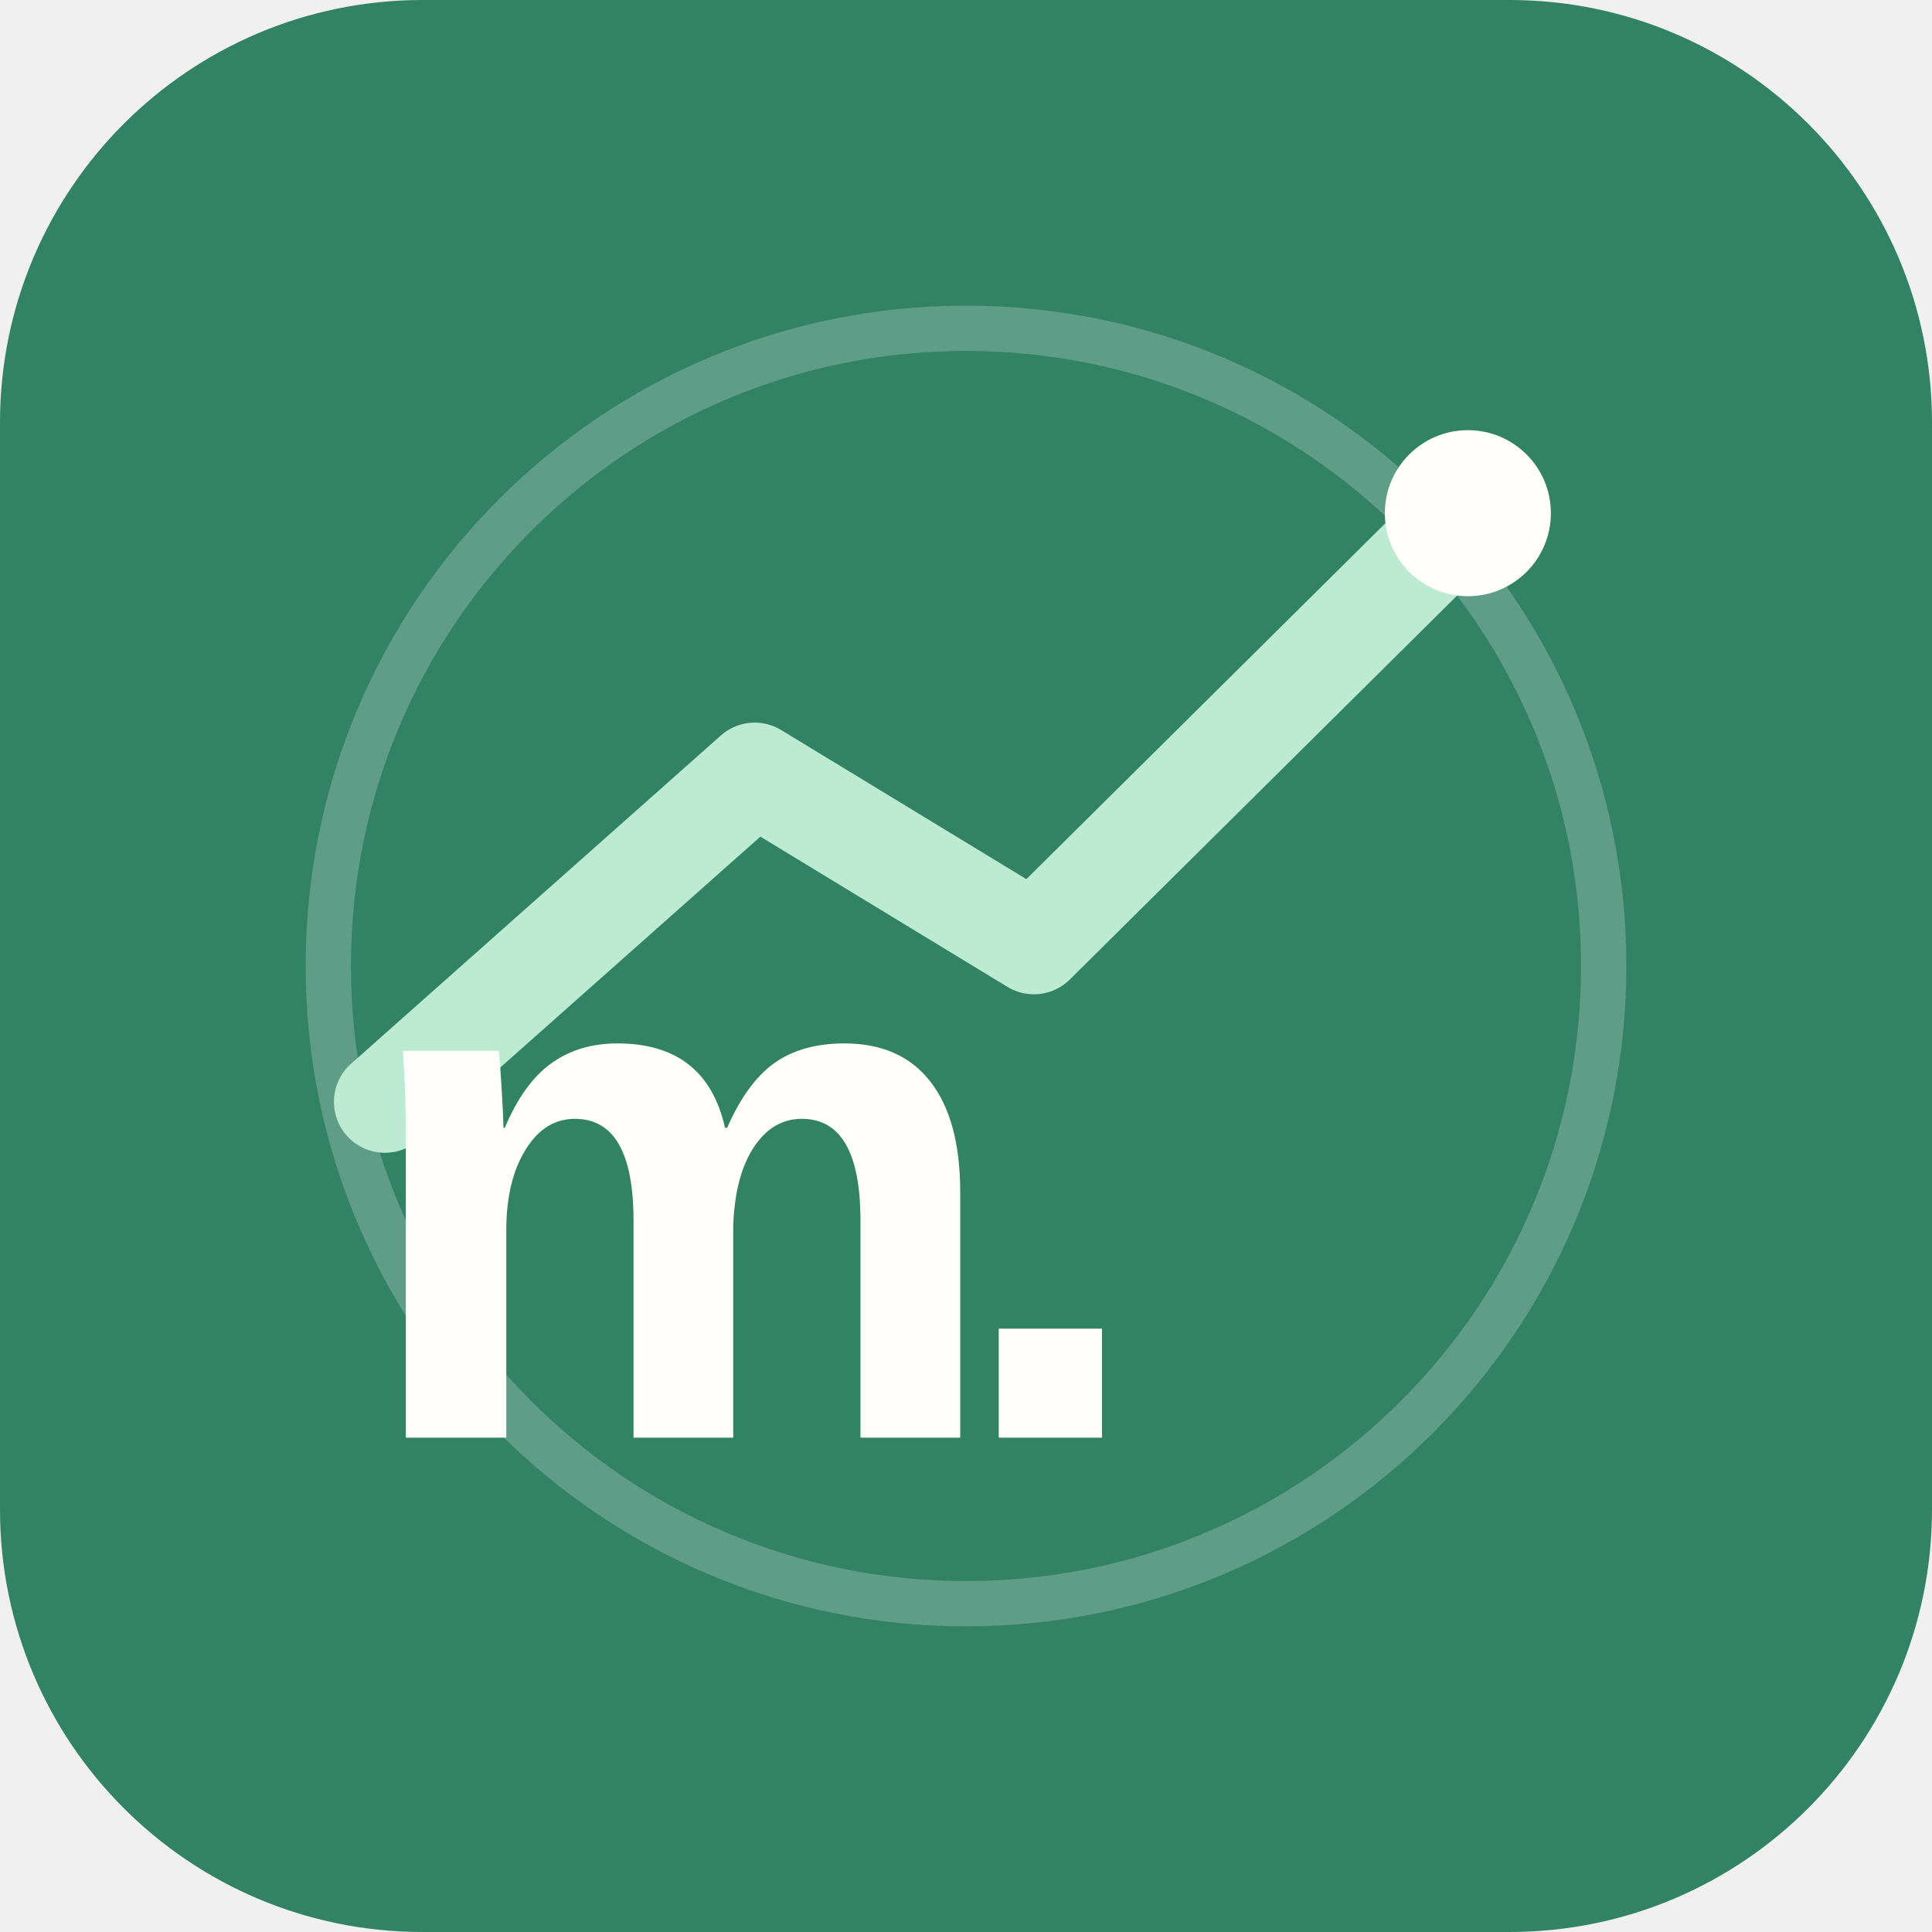
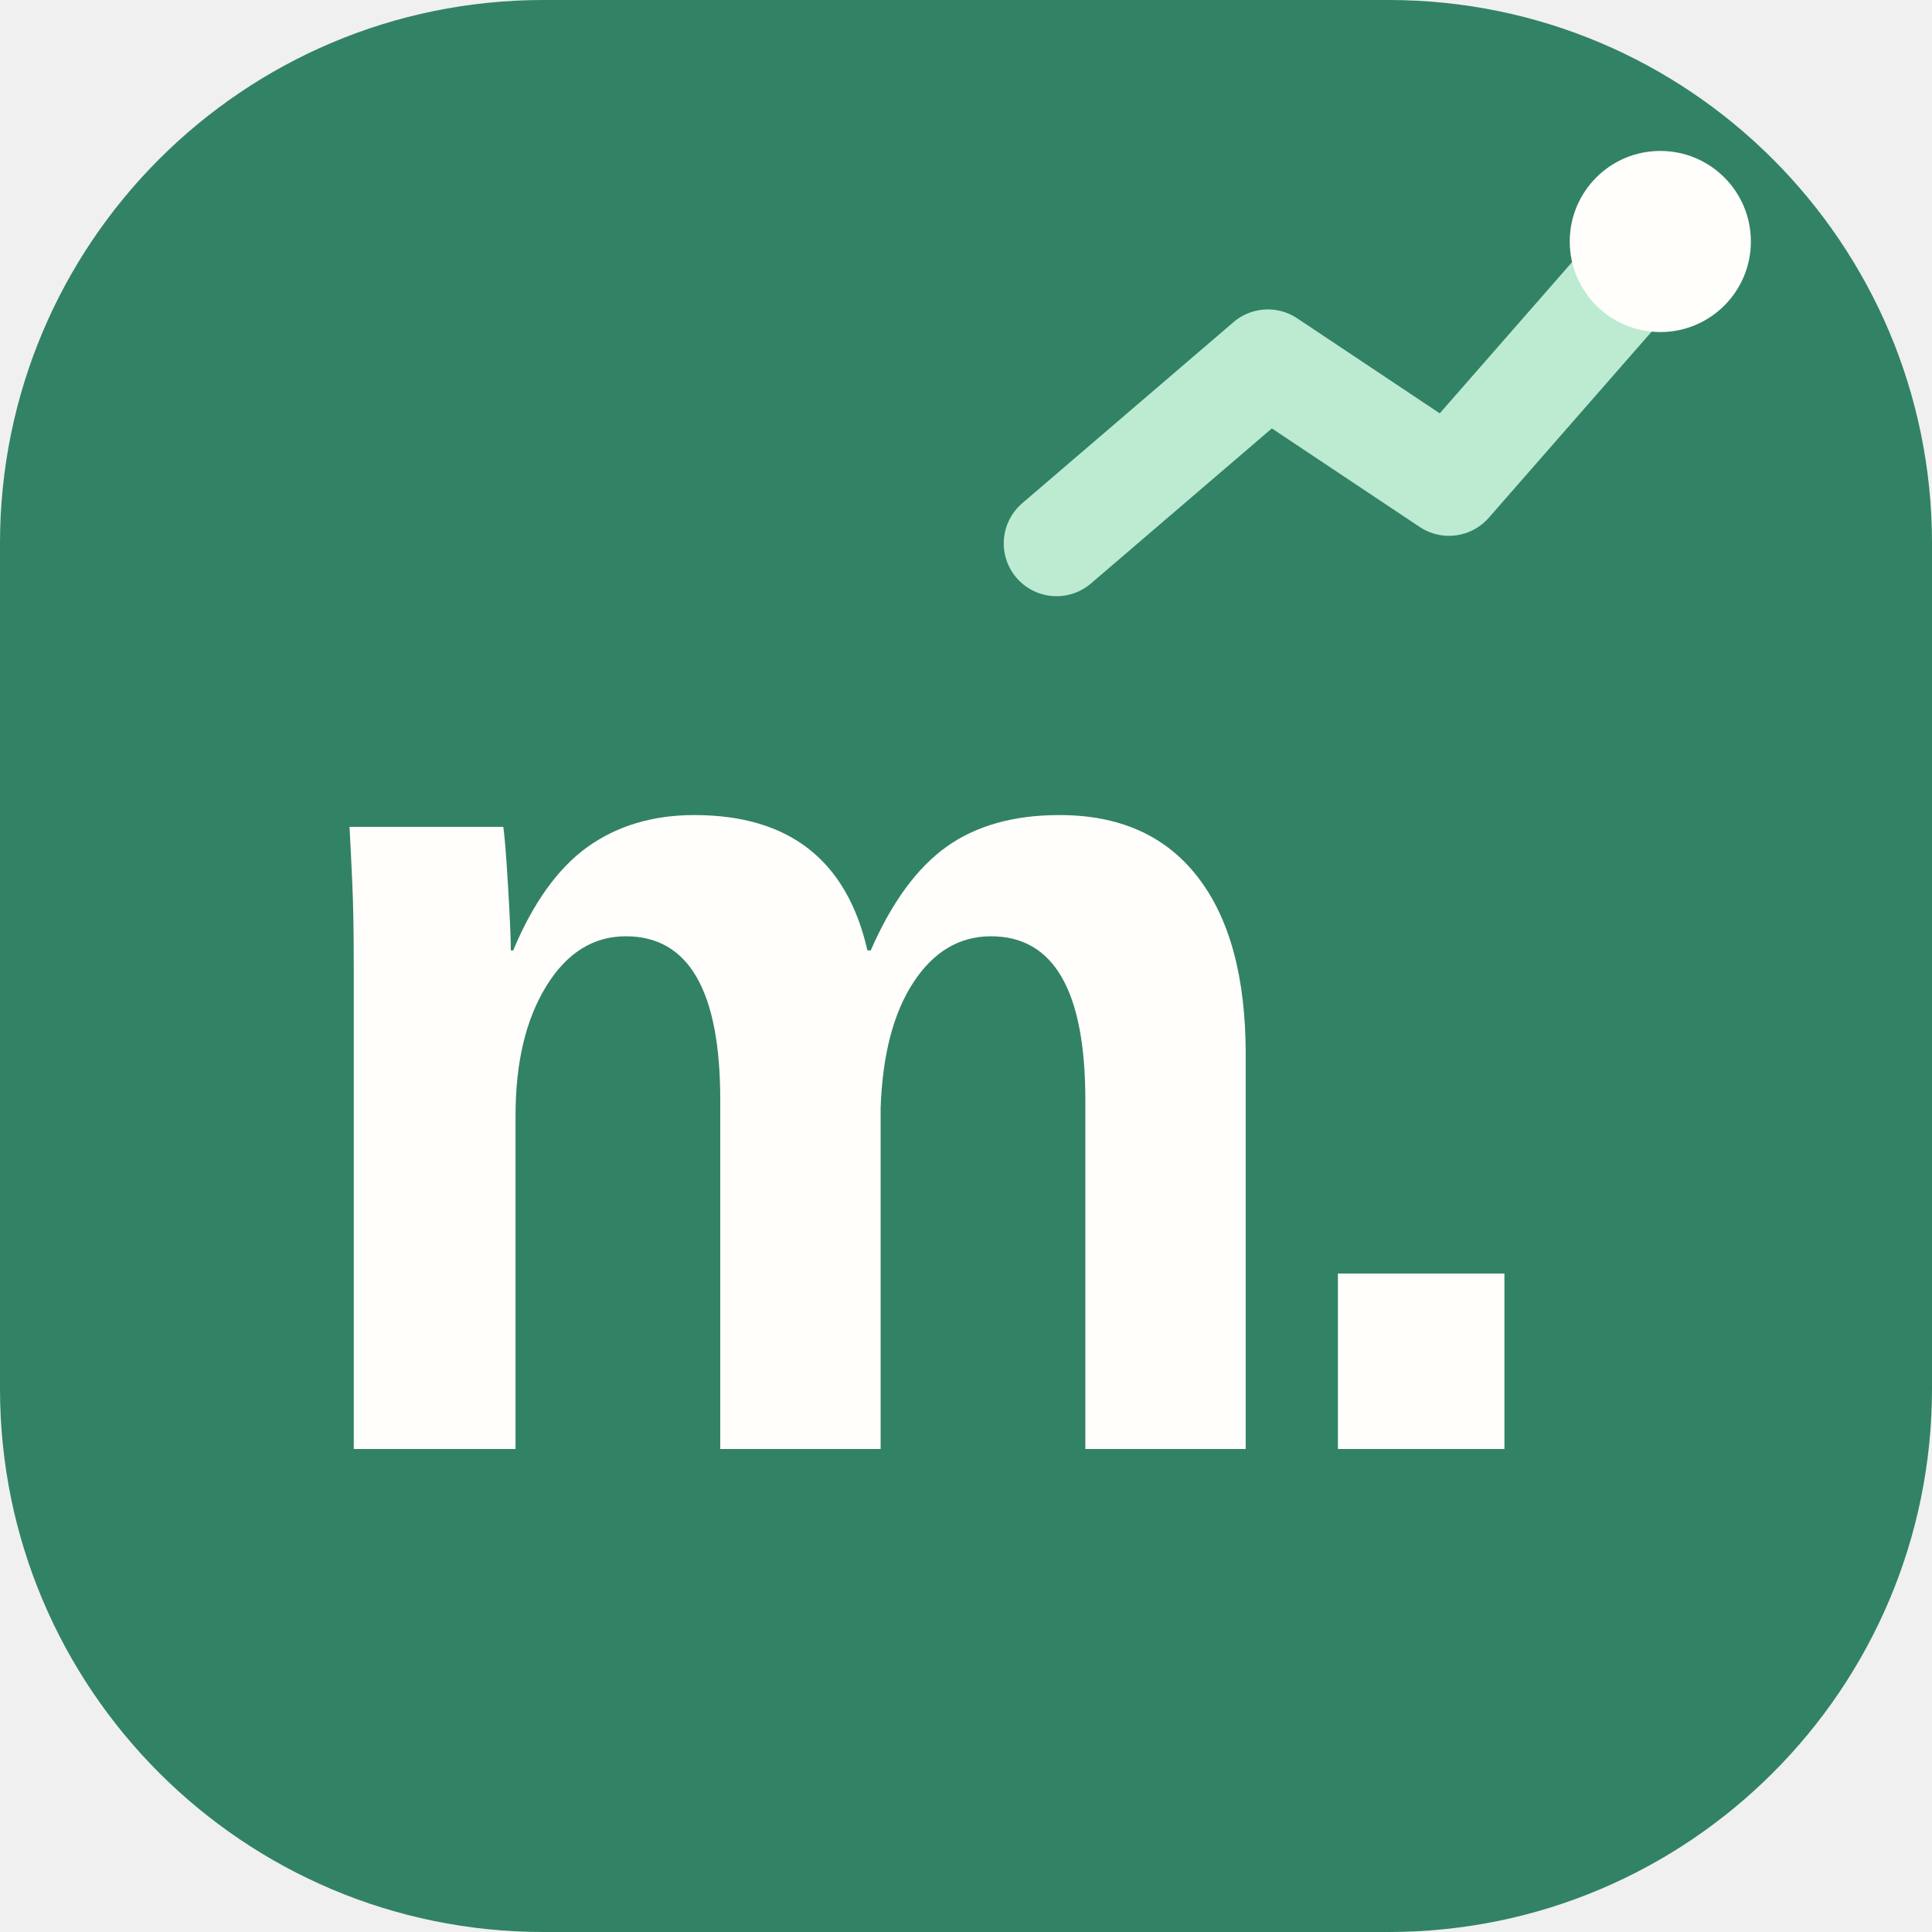
- <svg xmlns="http://www.w3.org/2000/svg" width="512" height="512" viewBox="0 0 512 512">
-   <rect width="512" height="512" rx="112" fill="#328266" />
-   <circle cx="256" cy="256" r="169" fill="none" stroke="#ffffff" stroke-opacity=".22" stroke-width="12" />
-   <path d="M102 292 L200 205 L274 250 L389 136" fill="none" stroke="#bcebd2" stroke-width="27" stroke-linecap="round" stroke-linejoin="round" />
-   <circle cx="389" cy="136" r="22" fill="#fffefa" />
-   <text x="94" y="381" font-family="Arial,sans-serif" font-size="194" font-weight="700" letter-spacing="-15" fill="#fffefa">m.</text>
+ <svg xmlns="http://www.w3.org/2000/svg" width="512" height="512" viewBox="0 0 64 64">
+   <rect width="64" height="64" rx="18" fill="#328266" />
+   <path d="M35 18l7-6 6 4 7-8" fill="none" stroke="#bcebd2" stroke-width="3.5" stroke-linecap="round" stroke-linejoin="round" />
+   <circle cx="55" cy="8" r="3" fill="#fffefa" />
+   <text x="9" y="48" font-family="Arial,sans-serif" font-size="39" font-weight="700" letter-spacing="-2" fill="#fffefa">m.</text>
</svg>
